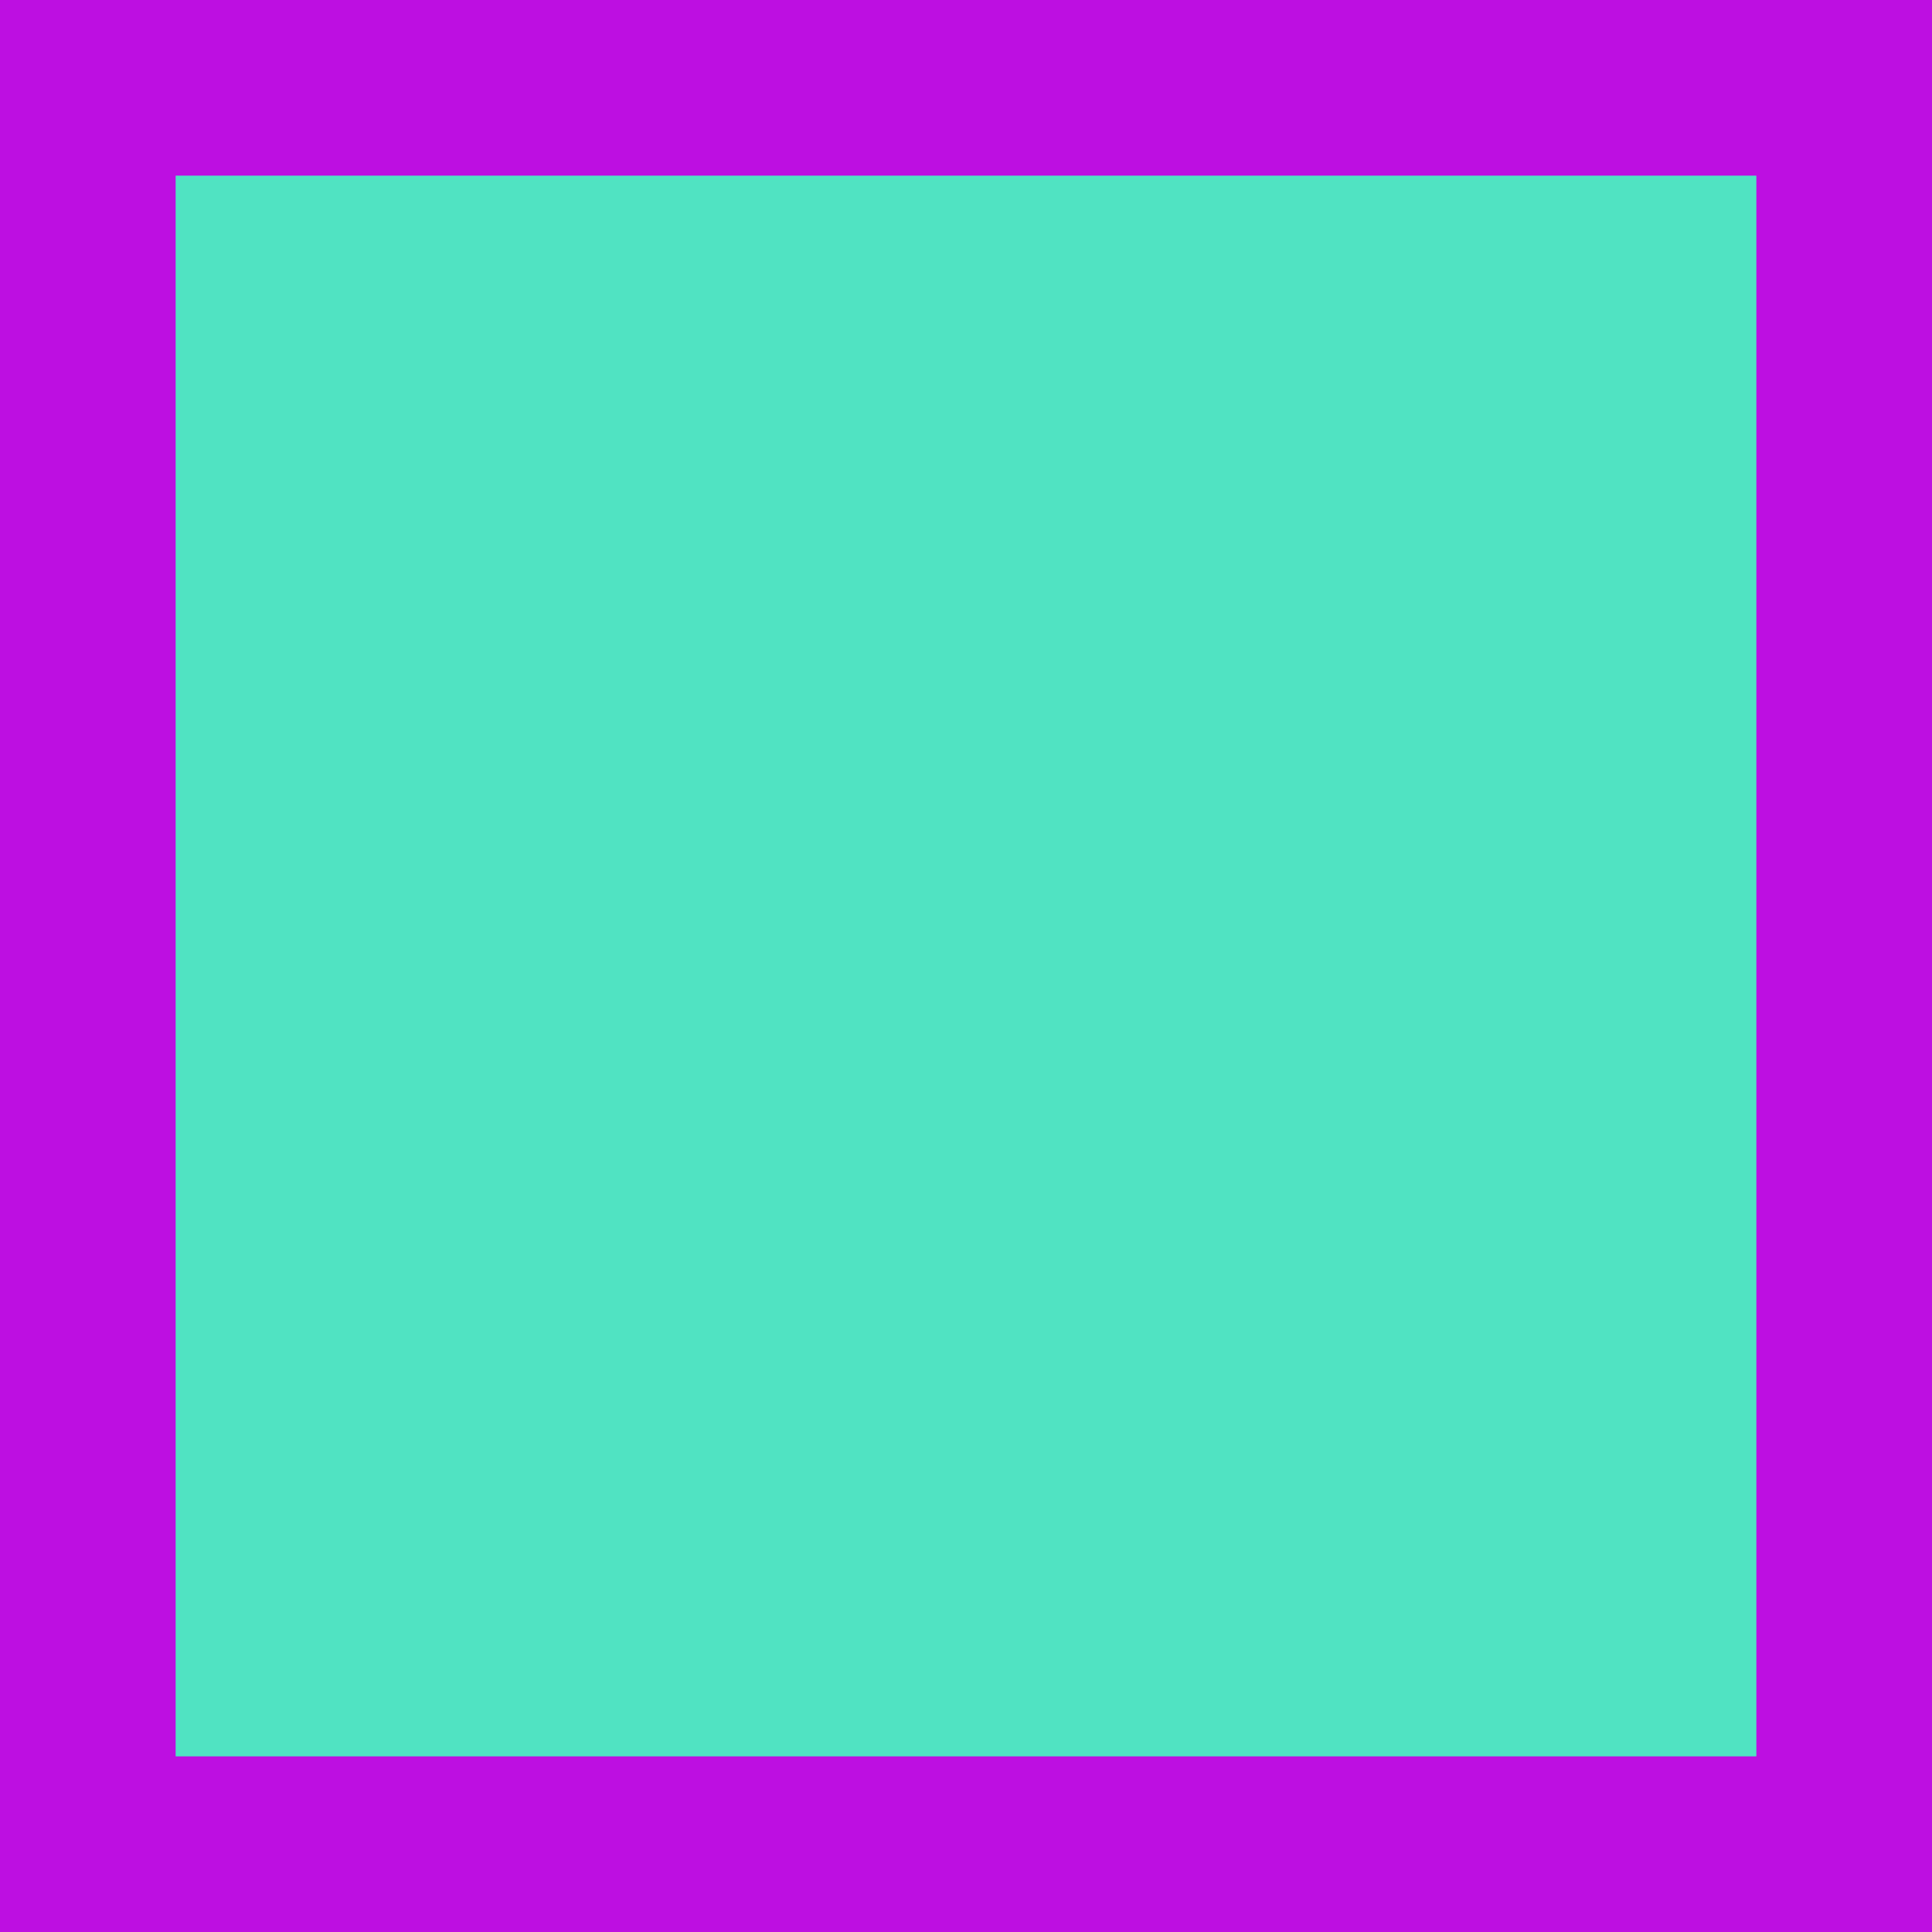
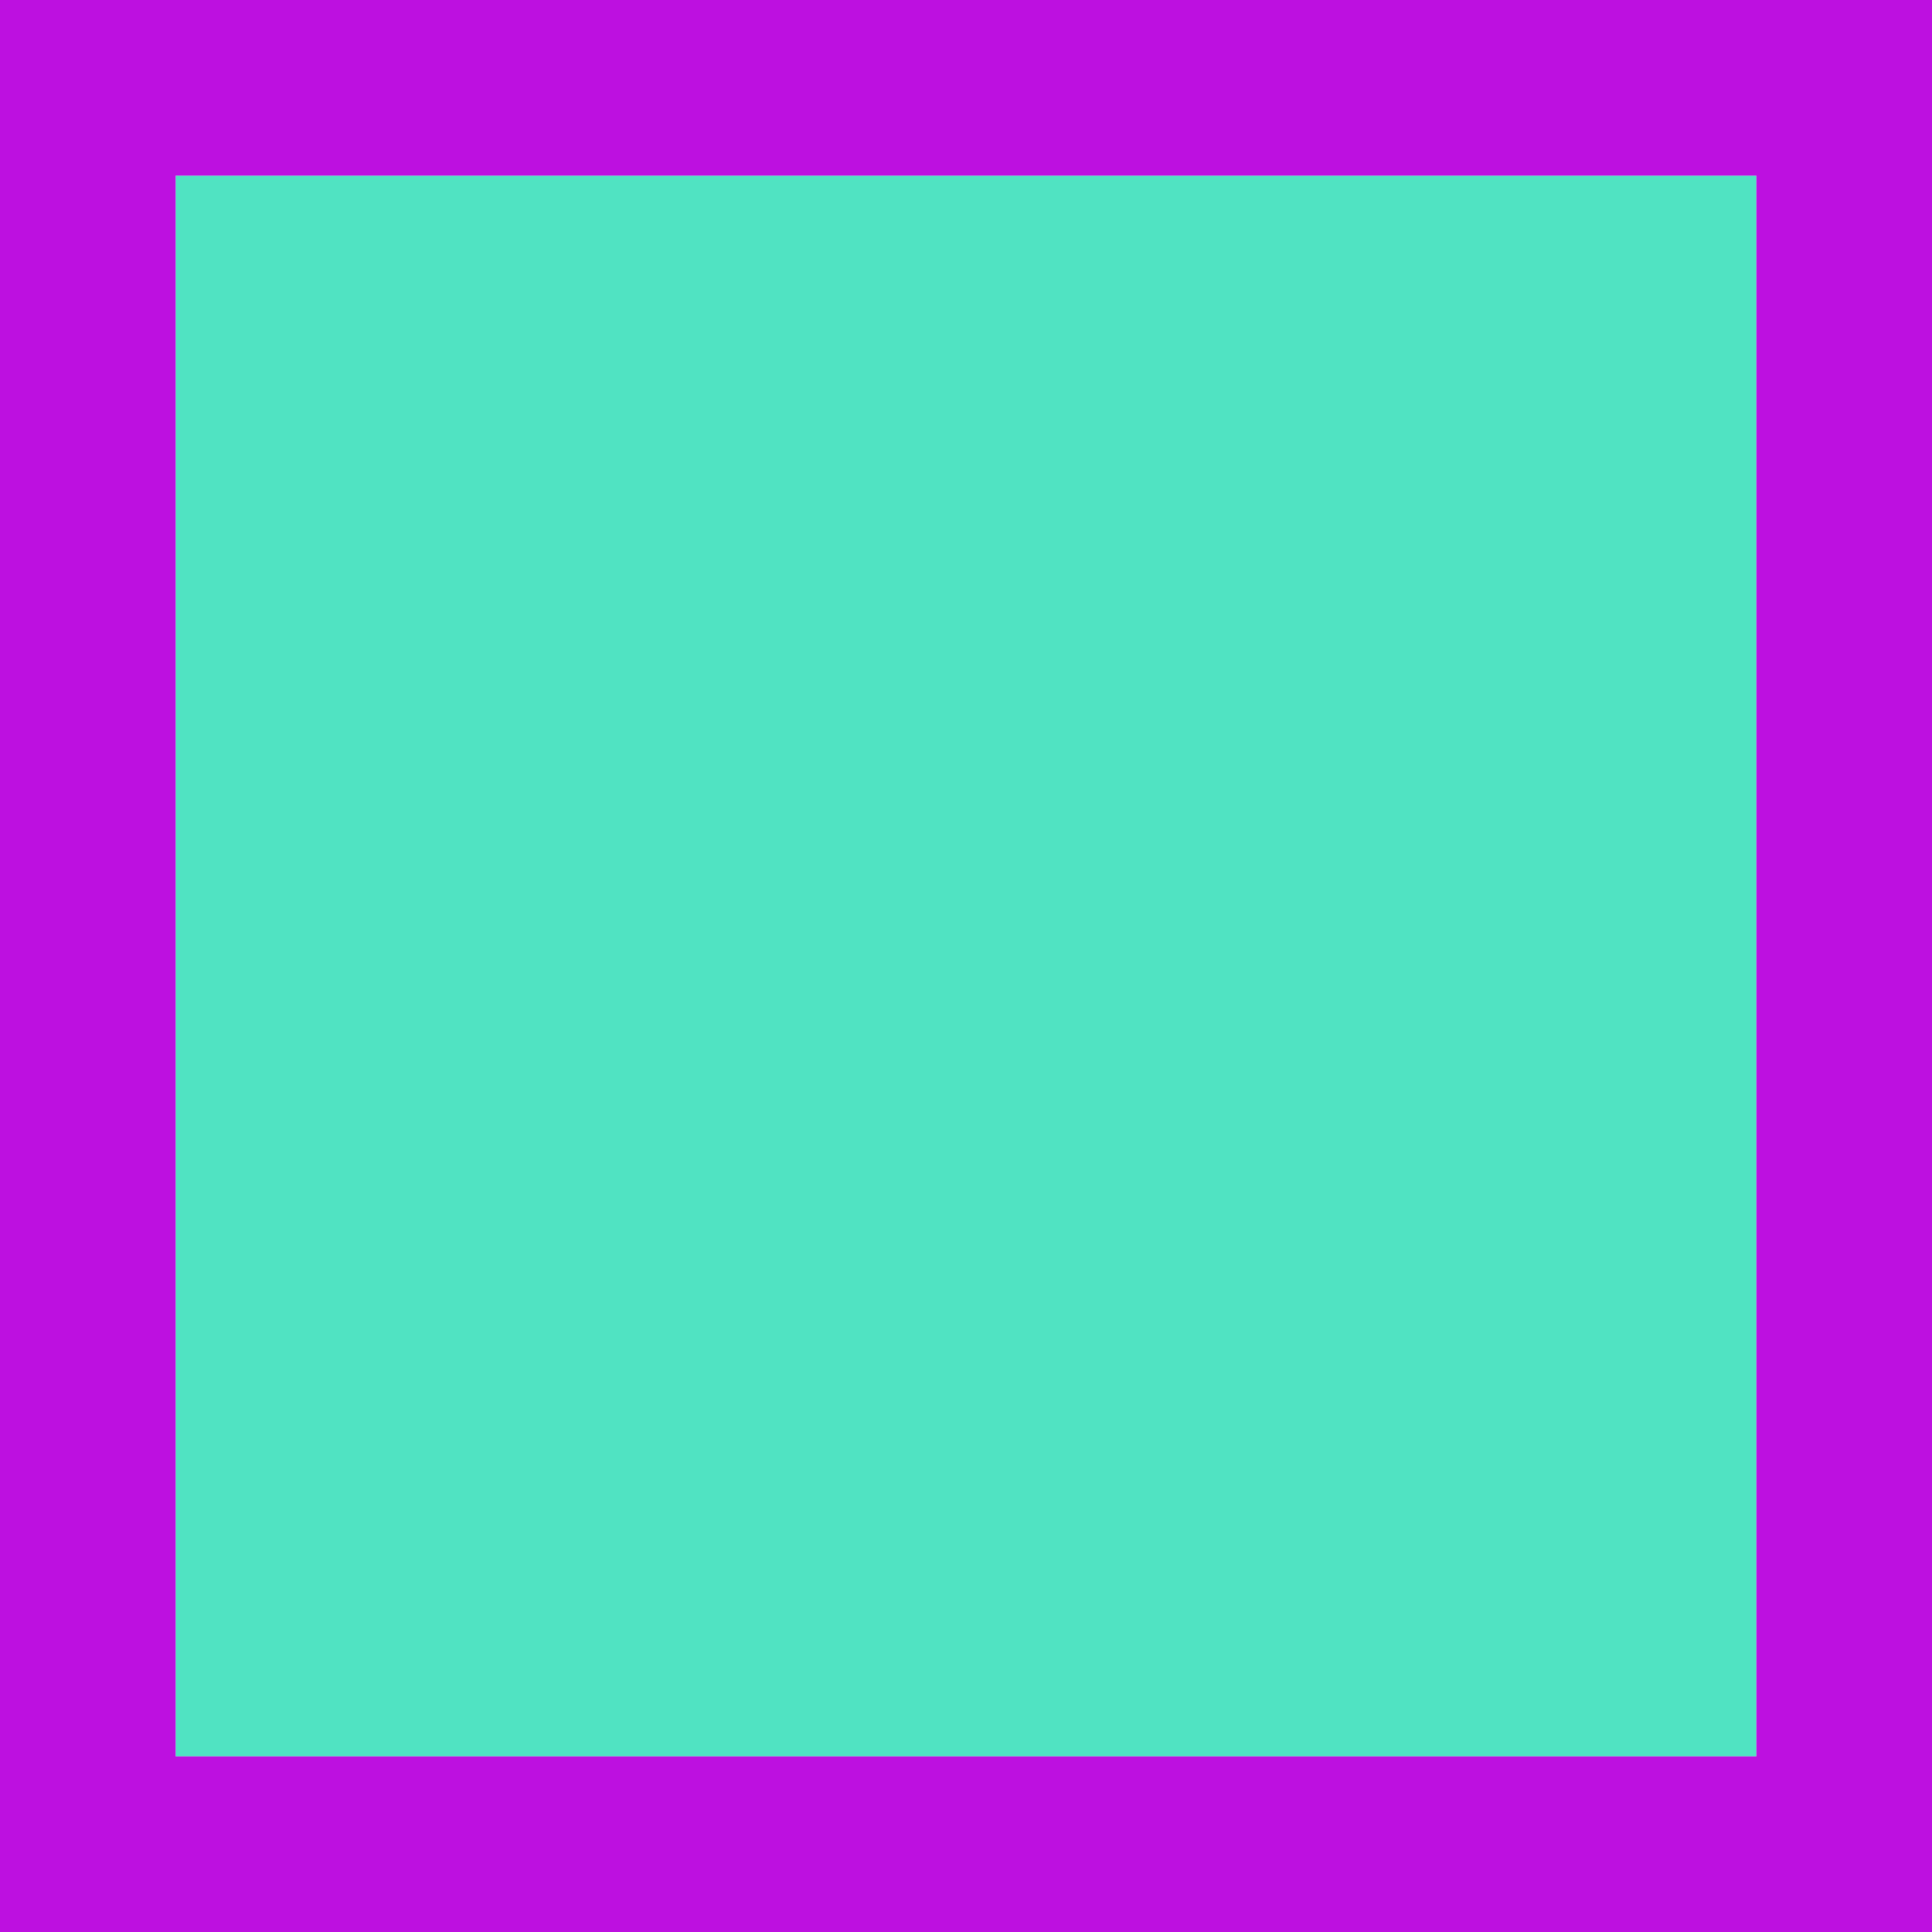
<svg xmlns="http://www.w3.org/2000/svg" width="11px" height="11px" viewBox="0 0 11 11" version="1.1">
-   <defs />
-   <g id="Page-1" stroke="none" stroke-width="1" fill="none" fill-rule="evenodd">
-     <g id="checkbox">
-       <polygon id="Path-Copy" fill="#50E3C2" points="11 0 0 0 0 11 11 11" />
-       <path d="M11,0 L0,0 L0,11 L11,11 L11,0 Z M1,1 L10,1 L10,10 L1,10 L1,1 Z" id="Shape" fill="#BD0FE1" />
-     </g>
+   <g id="checkbox" stroke="none" stroke-width="1" fill="none" fill-rule="evenodd">
+     <polygon id="background" fill="#50E3C2" points="10 1 1 1 1 10 10 10" />
+     <path d="M11,0 L11,11 L0,11 L0,0 L11,0 Z M10,1 L1,1 L1,10 L10,10 L10,1 Z" id="border" fill="#BD10E0" fill-rule="nonzero" />
  </g>
</svg>
